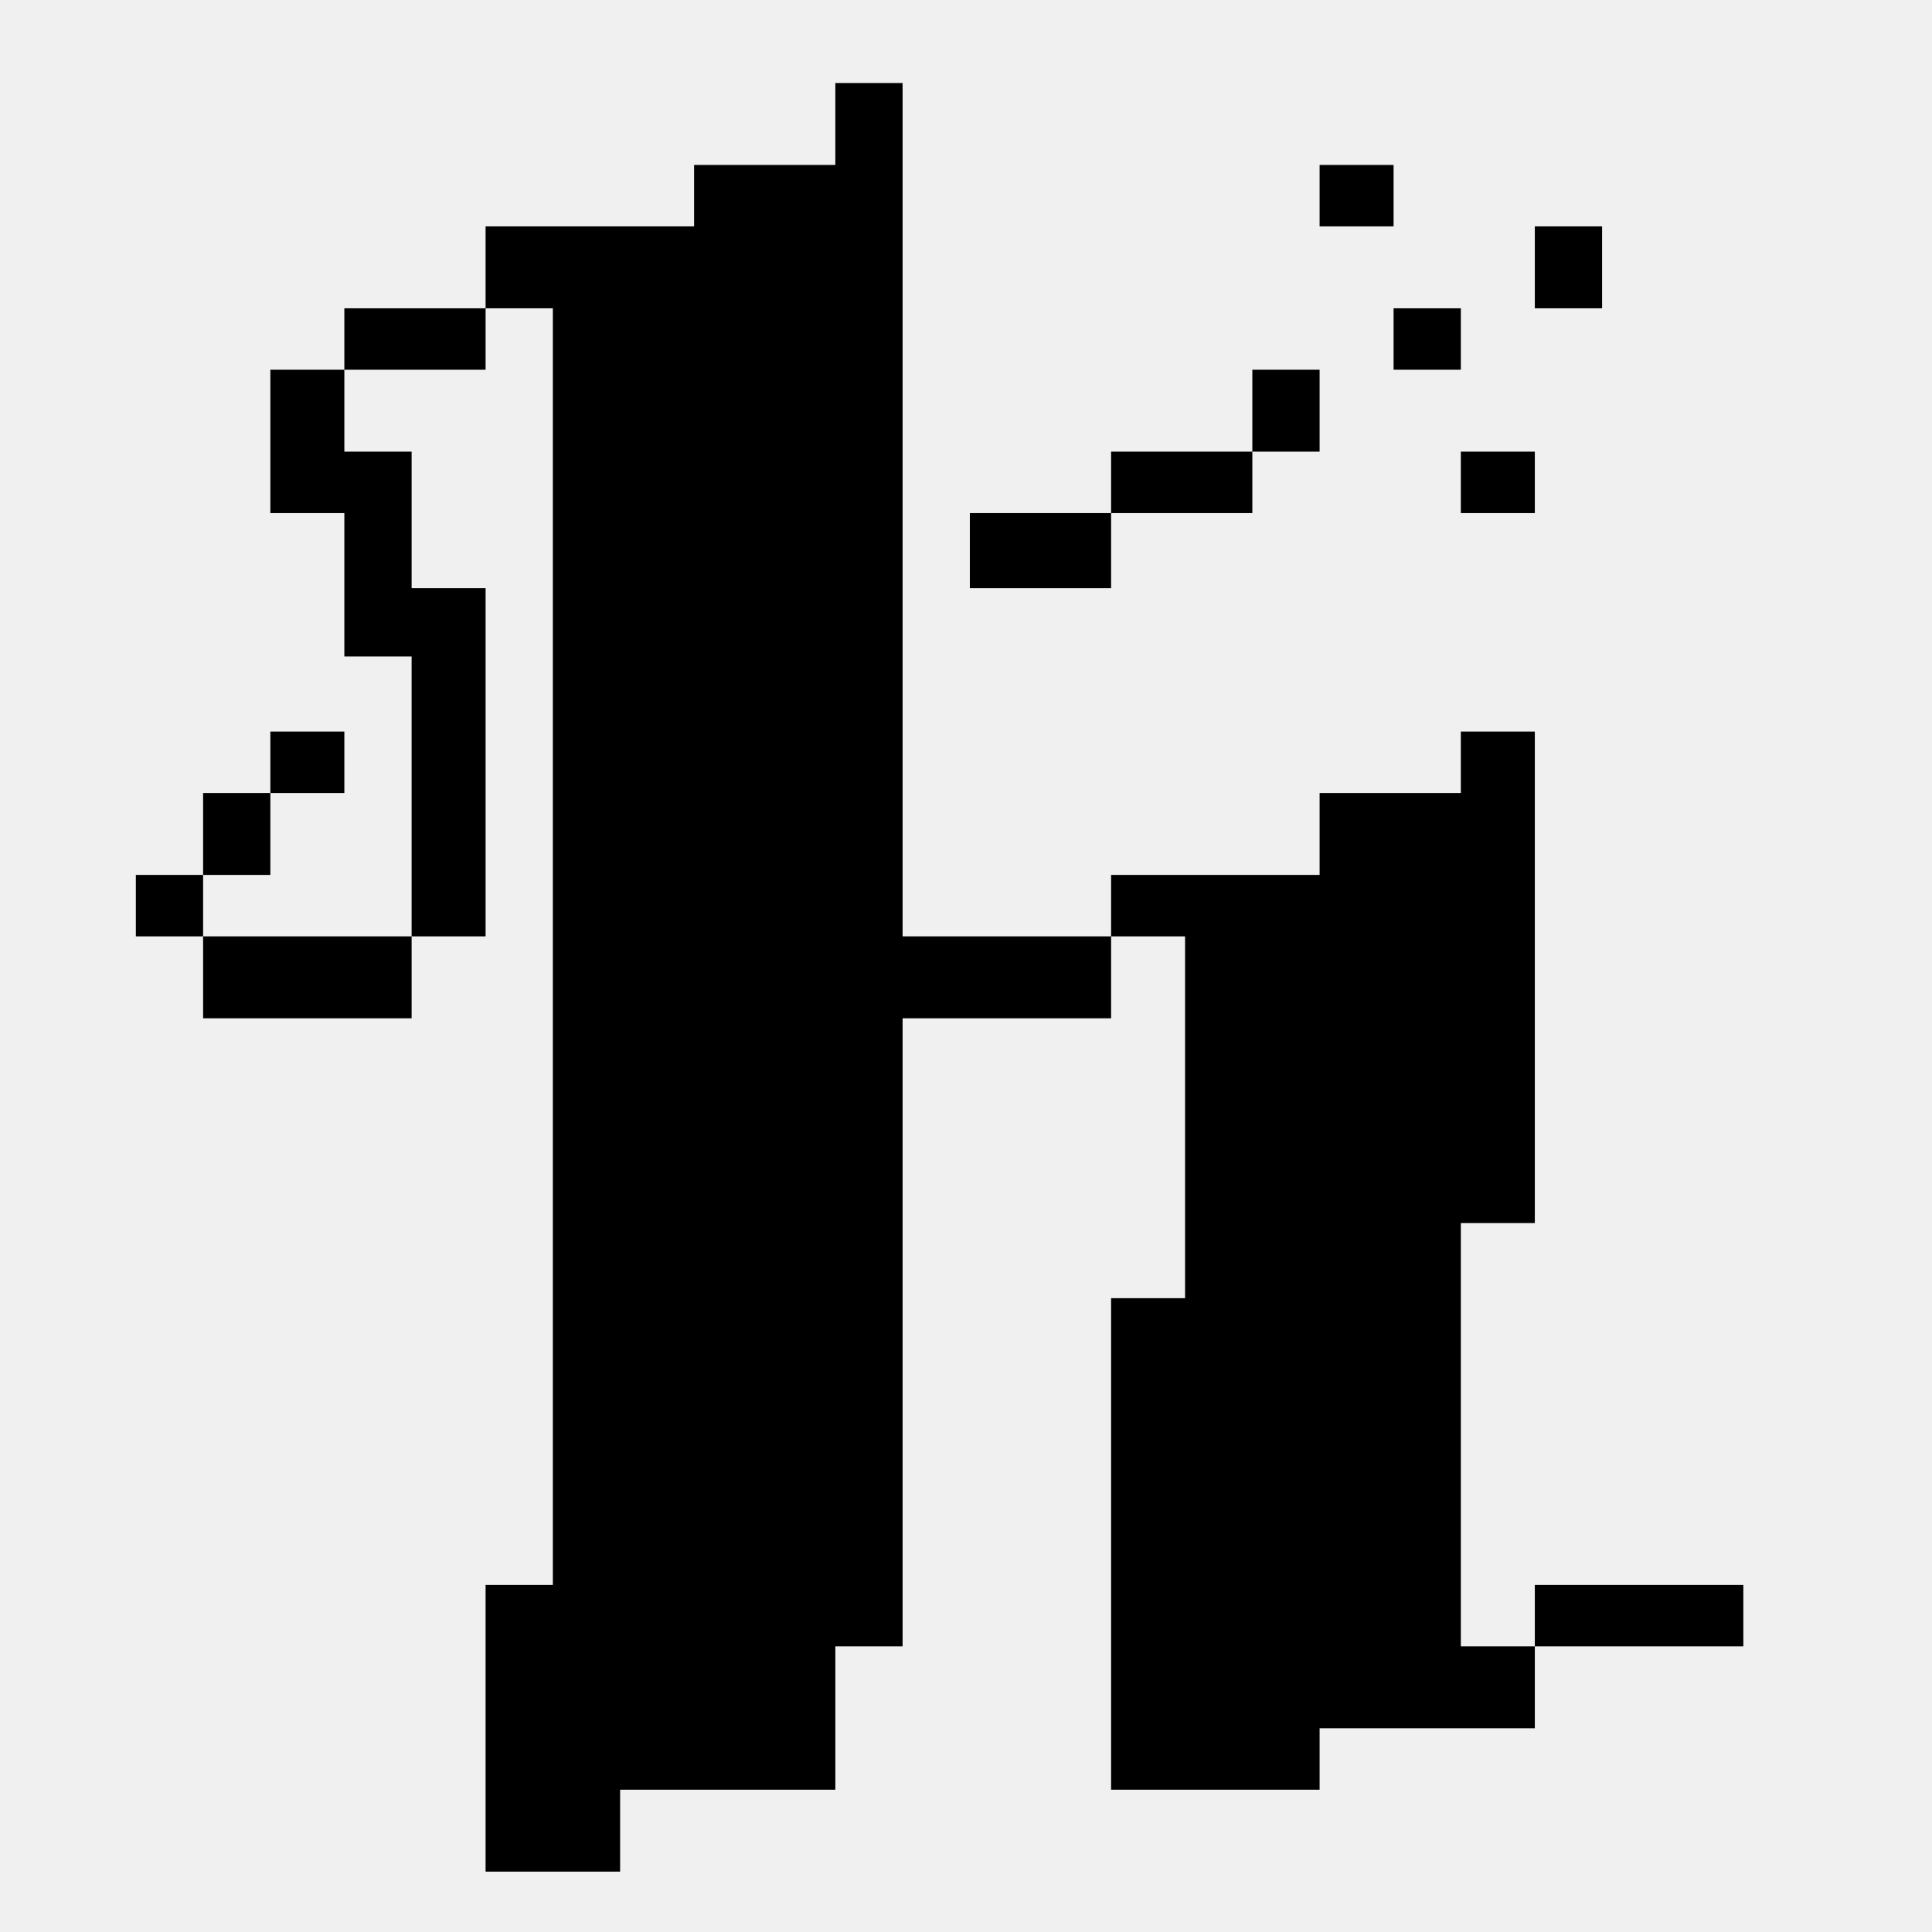
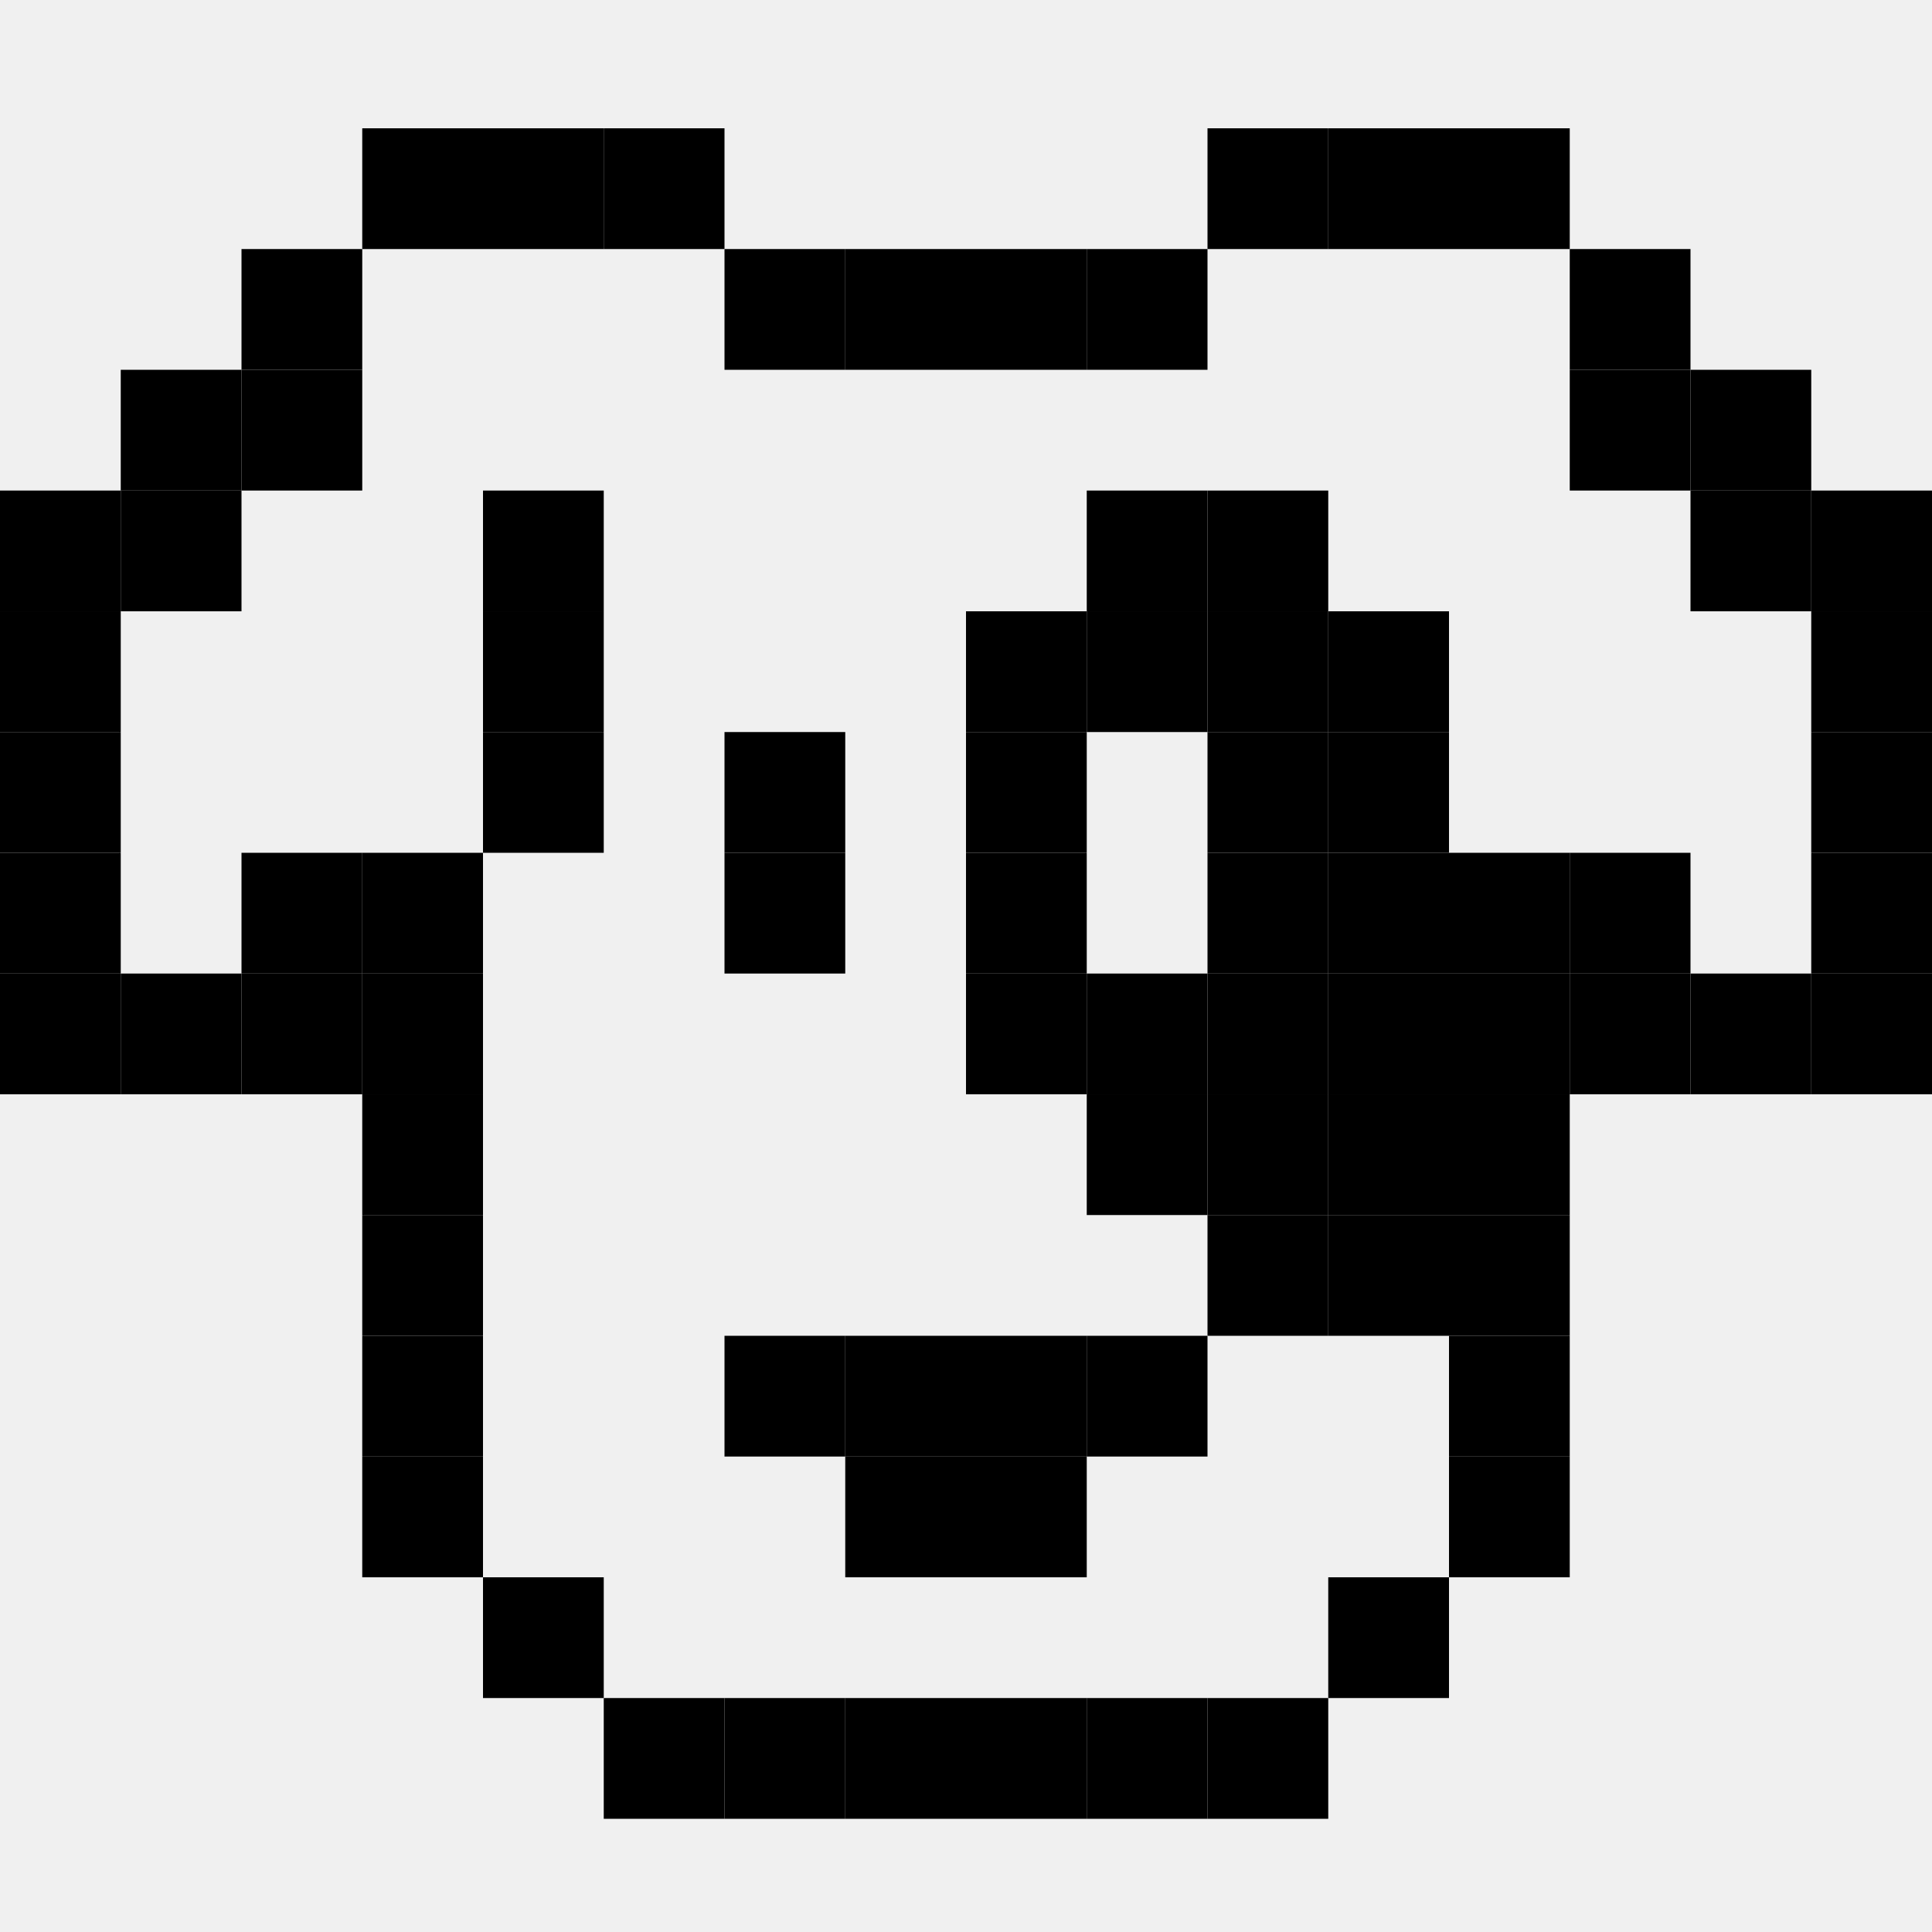
<svg xmlns="http://www.w3.org/2000/svg" width="256" height="256" viewBox="0 0 256 256" fill="none">
-   <path fill-rule="evenodd" clip-rule="evenodd" d="M110.686 16.427V21.855H101.328H91.971V25.926V29.996H78.157H64.343V35.424V40.851H54.985H45.628V44.922V48.992H40.726H35.824V58.49V67.989H40.726H45.628V77.487V86.985H50.084H54.54V105.529V124.073H40.726H26.912V120.002V115.931H31.368H35.824V110.504V105.076H40.726H45.628V101.006V96.935H40.726H35.824V101.006V105.076H31.368H26.912V110.504V115.931H22.456H18V120.002V124.073H22.456H26.912V129.5V134.927H40.726H54.54V129.5V124.073H59.441H64.343V101.006V77.939H59.441H54.54V68.893V59.847H50.084H45.628V54.42V48.992H54.985H64.343V44.922V40.851H68.799H73.255V125.429V210.008H68.799H64.343V229.004V248H73.255H82.167V242.573V237.145H96.427H110.686V227.647V218.149H115.142H119.598V176.538V134.927H133.412H147.226V129.5V124.073H152.128H157.029V148.044V172.015H152.128H147.226V204.58V237.145H161.04H174.854V233.074V229.004H189.113H203.372V223.576V218.149H217.186H231V214.078V210.008H217.186H203.372V214.078V218.149H198.471H193.569V190.107V162.065H198.471H203.372V129.5V96.935H198.471H193.569V101.006V105.076H184.211H174.854V110.504V115.931H161.04H147.226V120.002V124.073H133.412H119.598V67.536V11H115.142H110.686V16.427ZM174.854 25.926V29.996H179.755H184.657V25.926V21.855H179.755H174.854V25.926ZM203.372 35.424V40.851H207.828H212.285V35.424V29.996H207.828H203.372V35.424ZM184.657 44.922V48.992H189.113H193.569V44.922V40.851H189.113H184.657V44.922ZM165.941 54.42V59.847H156.584H147.226V63.918V67.989H137.868H128.51V72.964V77.939H137.868H147.226V72.964V67.989H156.584H165.941V63.918V59.847H170.397H174.854V54.42V48.992H170.397H165.941V54.42ZM193.569 63.918V67.989H198.471H203.372V63.918V59.847H198.471H193.569V63.918Z" fill="black" />
+   <g clip-path="url(#clip0_646_141)">
+     <path d="M64 17H48V33H64V17Z" fill="black" />
+     <path d="M80 17H64V33H80V17Z" fill="black" />
+     <path d="M96 17H80V33H96V17Z" fill="black" />
+     <path d="M176 17H160V33H176V17Z" fill="black" />
+     <path d="M192 17H176V33H192V17Z" fill="black" />
+     <path d="M208 17H192V33H208V17Z" fill="black" />
+     <path d="M48 33H32V49H48V33Z" fill="black" />
+     <path d="M112 33H96V49H112V33Z" fill="black" />
+     <path d="M128 33H112V49H128V33Z" fill="black" />
+     <path d="M144 33H128V49H144V33Z" fill="black" />
+     <path d="M160 33H144V49H160V33Z" fill="black" />
+     <path d="M224 33H208V49H224V33Z" fill="black" />
+     <path d="M32 49H16V65H32V49Z" fill="black" />
+     <path d="M48 49H32V65H48V49Z" fill="black" />
+     <path d="M224 49H208V65H224V49Z" fill="black" />
+     <path d="M240 49H224V65H240V49Z" fill="black" />
+     <path d="M16 65H0V81H16V65Z" fill="black" />
+     <path d="M32 65H16V81H32V65Z" fill="black" />
+     <path d="M80 65H64V81H80V65Z" fill="black" />
+     <path d="M160 65H144V81H160V65Z" fill="black" />
+     <path d="M176 65H160V81H176V65Z" fill="black" />
+     <path d="M240 65H224V81H240V65Z" fill="black" />
+     <path d="M256 65H240V81H256V65Z" fill="black" />
+     <path d="M16 81H0V97H16V81Z" fill="black" />
+     <path d="M80 81H64V97H80V81Z" fill="black" />
+     <path d="M144 81H128V97H144V81Z" fill="black" />
+     <path d="M160 81H144V97H160V81Z" fill="black" />
+     <path d="M176 81H160V97H176V81Z" fill="black" />
+     <path d="M192 81H176V97H192V81Z" fill="black" />
+     <path d="M256 81H240V97H256V81Z" fill="black" />
+     <path d="M16 97H0V113H16V97Z" fill="black" />
+     <path d="M80 97H64V113H80V97Z" fill="black" />
+     <path d="M112 97H96V113H112V97Z" fill="black" />
+     <path d="M144 97H128V113H144V97Z" fill="black" />
+     <path d="M176 97H160V113H176V97Z" fill="black" />
+     <path d="M192 97H176V113H192V97Z" fill="black" />
+     <path d="M256 97H240V113H256V97Z" fill="black" />
+     <path d="M16 113H0V129H16V113Z" fill="black" />
+     <path d="M48 113H32V129H48V113Z" fill="black" />
+     <path d="M64 113H48V129H64V113Z" fill="black" />
+     <path d="M112 113H96V129H112V113Z" fill="black" />
+     <path d="M144 113H128V129H144V113Z" fill="black" />
+     <path d="M176 113H160V129H176V113Z" fill="black" />
+     <path d="M192 113H176V129H192V113Z" fill="black" />
+     <path d="M208 113H192V129H208V113Z" fill="black" />
+     <path d="M224 113H208V129H224V113Z" fill="black" />
+     <path d="M256 113H240V129H256V113Z" fill="black" />
+     <path d="M16 129H0V145H16V129Z" fill="black" />
+     <path d="M32 129H16V145H32V129Z" fill="black" />
+     <path d="M48 129H32V145H48V129Z" fill="black" />
+     <path d="M64 129H48V145H64V129Z" fill="black" />
+     <path d="M144 129H128V145H144V129Z" fill="black" />
+     <path d="M160 129H144V145H160V129Z" fill="black" />
+     <path d="M176 129H160V145H176V129Z" fill="black" />
+     <path d="M192 129H176V145H192V129Z" fill="black" />
+     <path d="M208 129H192V145H208V129Z" fill="black" />
+     <path d="M224 129H208V145H224V129Z" fill="black" />
+     <path d="M240 129H224V145H240V129Z" fill="black" />
+     <path d="M256 129H240V145H256V129Z" fill="black" />
+     <path d="M64 145H48V161H64V145Z" fill="black" />
+     <path d="M160 145H144V161H160V145Z" fill="black" />
+     <path d="M176 145H160V161H176V145Z" fill="black" />
+     <path d="M192 145H176V161H192V145Z" fill="black" />
+     <path d="M208 145H192V161H208V145Z" fill="black" />
+     <path d="M64 161H48V177H64V161Z" fill="black" />
+     <path d="M176 161H160V177H176V161Z" fill="black" />
+     <path d="M192 161H176V177H192V161Z" fill="black" />
+     <path d="M208 161H192V177H208V161Z" fill="black" />
+     <path d="M64 177H48V193H64V177Z" fill="black" />
+     <path d="M112 177H96V193H112V177Z" fill="black" />
+     <path d="M128 177H112V193H128V177Z" fill="black" />
+     <path d="M144 177H128V193H144V177Z" fill="black" />
+     <path d="M160 177H144V193H160V177Z" fill="black" />
+     <path d="M208 177H192V193H208V177Z" fill="black" />
+     <path d="M64 193H48V209H64V193Z" fill="black" />
+     <path d="M128 193H112V209H128V193Z" fill="black" />
+     <path d="M144 193H128V209H144V193Z" fill="black" />
+     <path d="M208 193H192V209H208V193Z" fill="black" />
+     <path d="M80 209H64V225H80V209Z" fill="black" />
+     <path d="M192 209H176V225H192V209Z" fill="black" />
+     <path d="M96 225H80V241H96V225Z" fill="black" />
+     <path d="M112 225H96V241H112V225Z" fill="black" />
+     <path d="M128 225H112V241H128V225Z" fill="black" />
+     <path d="M144 225H128V241H144V225Z" fill="black" />
+     <path d="M160 225H144V241H160V225Z" fill="black" />
+     <path d="M176 225H160V241H176V225Z" fill="black" />
+   </g>
+   <defs>
+     <clipPath id="clip0_646_141">
+       <rect width="256" height="256" fill="white" />
+     </clipPath>
+   </defs>
</svg>
